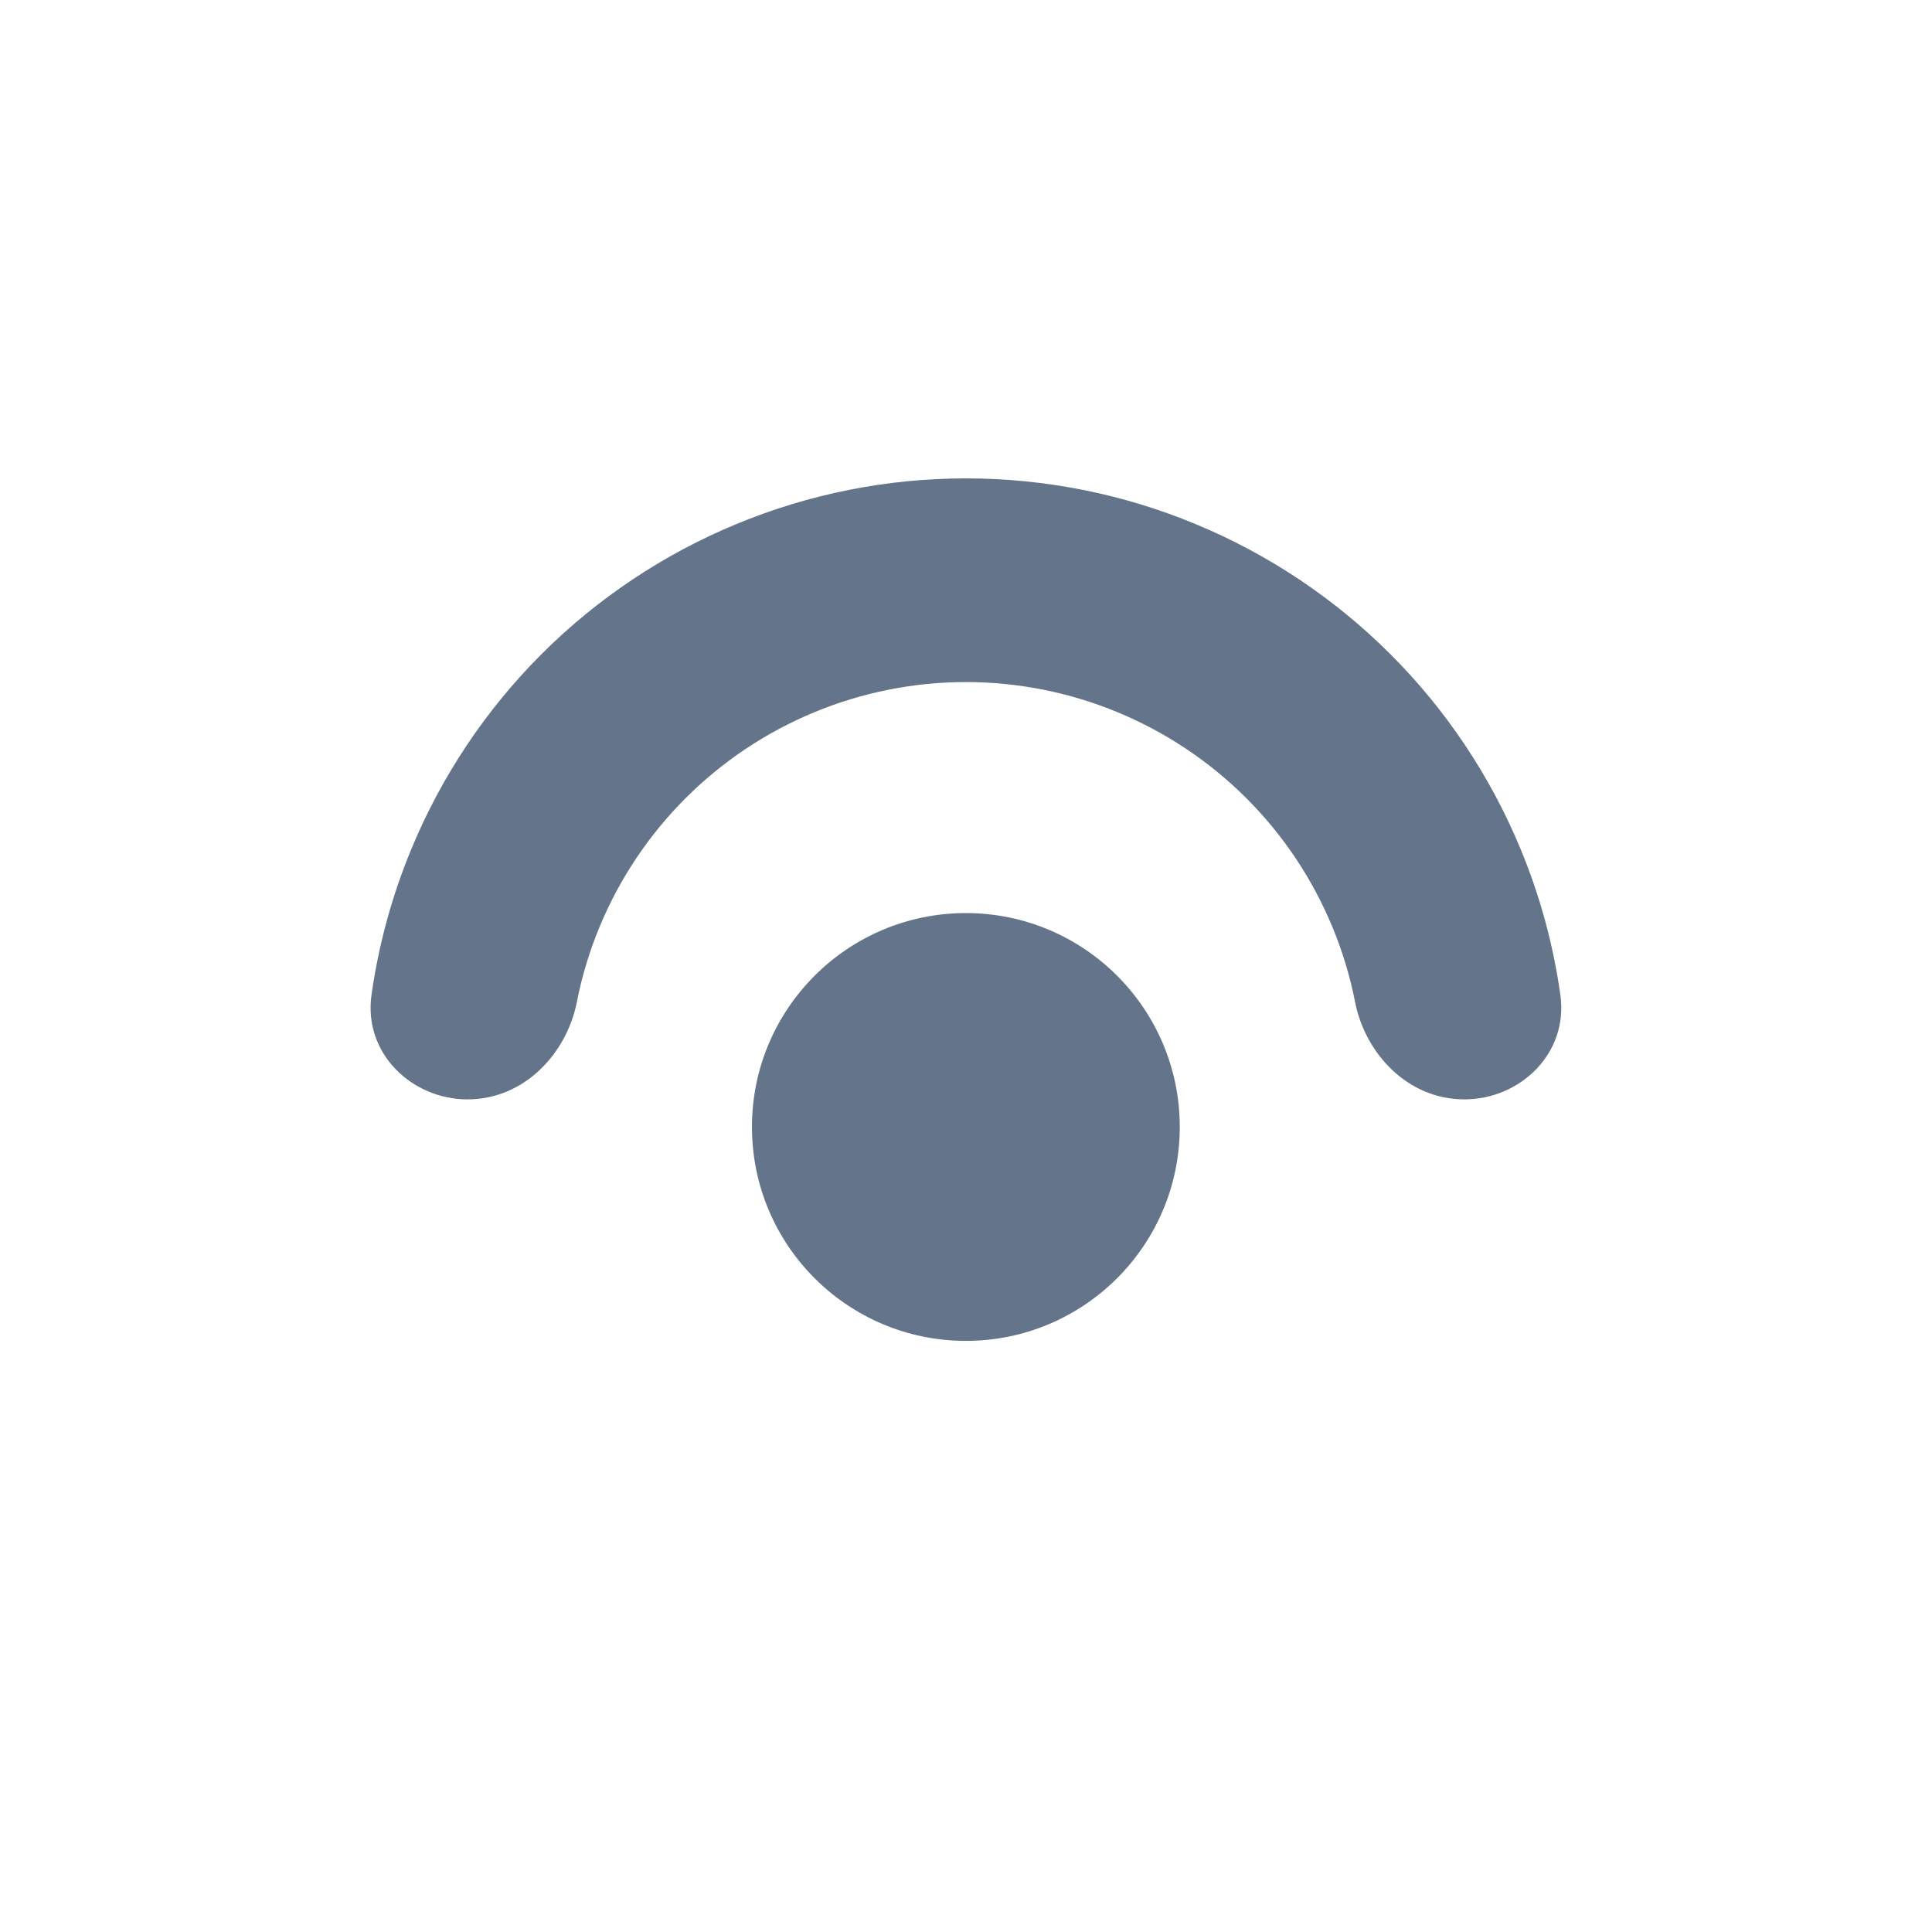
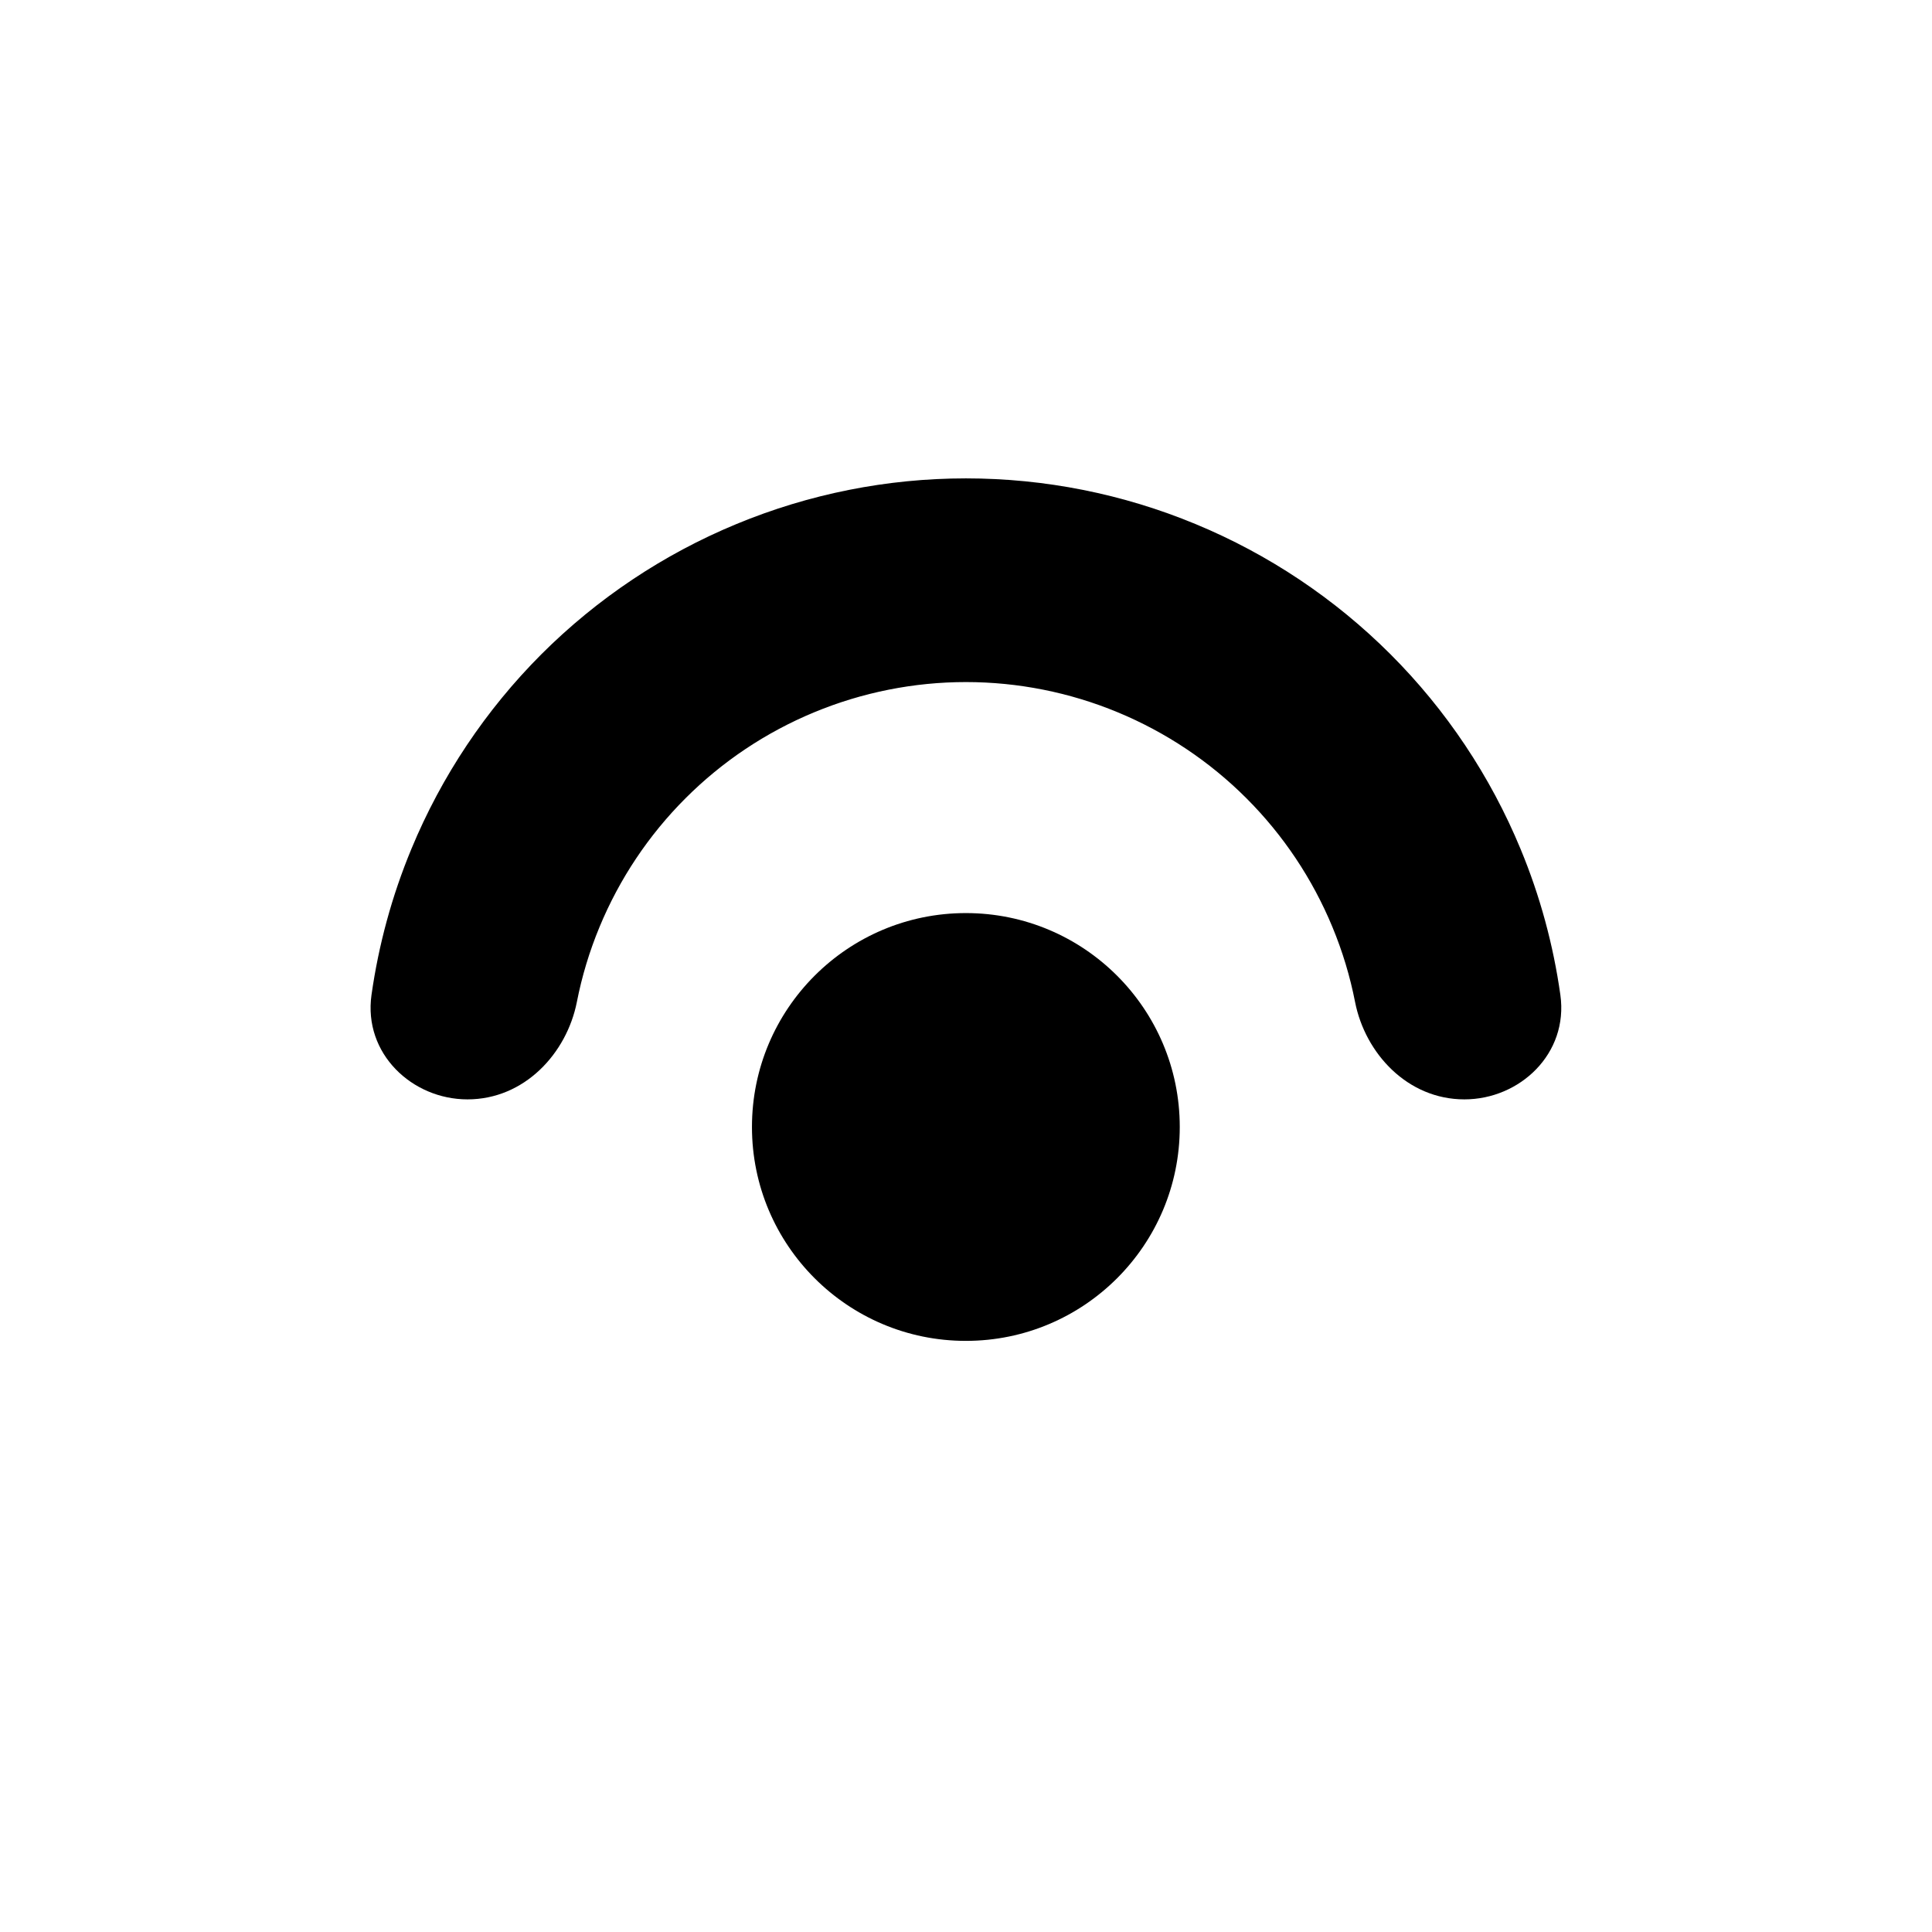
<svg xmlns="http://www.w3.org/2000/svg" width="28" height="28" viewBox="0 0 28 28" fill="none">
-   <path d="M21.224 15.633C21.873 15.633 22.408 15.104 22.318 14.461C22.219 13.761 22.032 13.075 21.76 12.419C21.338 11.4 20.719 10.474 19.939 9.694C19.159 8.914 18.233 8.295 17.214 7.873C16.195 7.451 15.103 7.233 14 7.233C12.897 7.233 11.804 7.451 10.785 7.873C9.766 8.295 8.84 8.914 8.06 9.694C7.28 10.474 6.661 11.4 6.239 12.419C5.967 13.075 5.781 13.761 5.682 14.461C5.591 15.104 6.126 15.633 6.776 15.633V15.633C7.425 15.633 7.94 15.102 8.066 14.465C8.143 14.073 8.259 13.689 8.412 13.319C8.716 12.585 9.162 11.918 9.723 11.357C10.285 10.795 10.951 10.35 11.685 10.046C12.419 9.742 13.206 9.585 14 9.585C14.794 9.585 15.58 9.742 16.314 10.046C17.048 10.35 17.715 10.795 18.276 11.357C18.838 11.918 19.283 12.585 19.587 13.319C19.741 13.689 19.857 14.073 19.934 14.465C20.059 15.102 20.574 15.633 21.224 15.633V15.633Z" fill="#64748B" />
-   <path fill-rule="evenodd" clip-rule="evenodd" d="M10.67 7.596C11.726 7.158 12.857 6.933 13.999 6.933C15.142 6.933 16.273 7.158 17.329 7.596C18.384 8.033 19.343 8.674 20.151 9.481C20.959 10.289 21.6 11.248 22.037 12.304C22.319 12.983 22.512 13.694 22.614 14.419C22.734 15.271 22.025 15.933 21.223 15.933C20.397 15.933 19.785 15.265 19.639 14.523C19.566 14.15 19.456 13.786 19.31 13.434C19.021 12.736 18.598 12.103 18.064 11.569C17.53 11.035 16.896 10.612 16.199 10.323C15.502 10.034 14.754 9.885 13.999 9.885C13.245 9.885 12.497 10.034 11.8 10.323C11.102 10.612 10.469 11.035 9.935 11.569C9.401 12.103 8.978 12.736 8.689 13.434C8.543 13.786 8.433 14.15 8.36 14.523C8.213 15.265 7.602 15.933 6.775 15.933C5.974 15.933 5.264 15.271 5.384 14.419C5.487 13.694 5.68 12.983 5.962 12.304C6.399 11.248 7.04 10.289 7.847 9.481C8.655 8.674 9.614 8.033 10.67 7.596ZM13.999 7.533C12.936 7.533 11.882 7.743 10.9 8.15C9.917 8.557 9.024 9.154 8.272 9.906C7.52 10.658 6.923 11.551 6.516 12.534C6.254 13.166 6.074 13.828 5.979 14.503C5.917 14.937 6.278 15.333 6.775 15.333C7.248 15.333 7.666 14.939 7.771 14.407C7.852 13.996 7.973 13.593 8.135 13.204C8.454 12.434 8.921 11.734 9.511 11.145C10.1 10.555 10.8 10.088 11.57 9.768C12.34 9.449 13.166 9.285 13.999 9.285C14.833 9.285 15.658 9.449 16.429 9.768C17.199 10.088 17.899 10.555 18.488 11.145C19.078 11.734 19.545 12.434 19.864 13.204C20.025 13.593 20.147 13.996 20.228 14.407C20.332 14.939 20.75 15.333 21.223 15.333C21.721 15.333 22.081 14.937 22.02 14.503C21.925 13.828 21.745 13.166 21.483 12.534C21.076 11.551 20.479 10.658 19.727 9.906C18.975 9.154 18.082 8.557 17.099 8.15C16.116 7.743 15.063 7.533 13.999 7.533Z" fill="#64748B" />
-   <path d="M16.799 16.333C16.799 17.88 15.546 19.133 13.999 19.133C12.453 19.133 11.199 17.88 11.199 16.333C11.199 14.787 12.453 13.533 13.999 13.533C15.546 13.533 16.799 14.787 16.799 16.333Z" fill="#64748B" />
-   <path fill-rule="evenodd" clip-rule="evenodd" d="M13.998 13.833C12.618 13.833 11.498 14.953 11.498 16.333C11.498 17.714 12.618 18.833 13.998 18.833C15.379 18.833 16.498 17.714 16.498 16.333C16.498 14.953 15.379 13.833 13.998 13.833ZM10.898 16.333C10.898 14.621 12.286 13.233 13.998 13.233C15.71 13.233 17.098 14.621 17.098 16.333C17.098 18.045 15.71 19.433 13.998 19.433C12.286 19.433 10.898 18.045 10.898 16.333Z" fill="#64748B" />
+   <g fill="currentColor">
+     <path d="M21.224 15.633C21.873 15.633 22.408 15.104 22.318 14.461C22.219 13.761 22.032 13.075 21.76 12.419C21.338 11.4 20.719 10.474 19.939 9.694C19.159 8.914 18.233 8.295 17.214 7.873C16.195 7.451 15.103 7.233 14 7.233C12.897 7.233 11.804 7.451 10.785 7.873C9.766 8.295 8.84 8.914 8.06 9.694C7.28 10.474 6.661 11.4 6.239 12.419C5.967 13.075 5.781 13.761 5.682 14.461C5.591 15.104 6.126 15.633 6.776 15.633V15.633C7.425 15.633 7.94 15.102 8.066 14.465C8.143 14.073 8.259 13.689 8.412 13.319C8.716 12.585 9.162 11.918 9.723 11.357C10.285 10.795 10.951 10.35 11.685 10.046C12.419 9.742 13.206 9.585 14 9.585C14.794 9.585 15.58 9.742 16.314 10.046C17.048 10.35 17.715 10.795 18.276 11.357C18.838 11.918 19.283 12.585 19.587 13.319C19.741 13.689 19.857 14.073 19.934 14.465C20.059 15.102 20.574 15.633 21.224 15.633V15.633Z" />
+     <path fill-rule="evenodd" clip-rule="evenodd" d="M10.67 7.596C11.726 7.158 12.857 6.933 13.999 6.933C15.142 6.933 16.273 7.158 17.329 7.596C18.384 8.033 19.343 8.674 20.151 9.481C20.959 10.289 21.6 11.248 22.037 12.304C22.319 12.983 22.512 13.694 22.614 14.419C22.734 15.271 22.025 15.933 21.223 15.933C20.397 15.933 19.785 15.265 19.639 14.523C19.566 14.15 19.456 13.786 19.31 13.434C19.021 12.736 18.598 12.103 18.064 11.569C17.53 11.035 16.896 10.612 16.199 10.323C15.502 10.034 14.754 9.885 13.999 9.885C13.245 9.885 12.497 10.034 11.8 10.323C11.102 10.612 10.469 11.035 9.935 11.569C9.401 12.103 8.978 12.736 8.689 13.434C8.543 13.786 8.433 14.15 8.36 14.523C8.213 15.265 7.602 15.933 6.775 15.933C5.974 15.933 5.264 15.271 5.384 14.419C5.487 13.694 5.68 12.983 5.962 12.304C6.399 11.248 7.04 10.289 7.847 9.481C8.655 8.674 9.614 8.033 10.67 7.596ZM13.999 7.533C12.936 7.533 11.882 7.743 10.9 8.15C9.917 8.557 9.024 9.154 8.272 9.906C7.52 10.658 6.923 11.551 6.516 12.534C6.254 13.166 6.074 13.828 5.979 14.503C5.917 14.937 6.278 15.333 6.775 15.333C7.248 15.333 7.666 14.939 7.771 14.407C7.852 13.996 7.973 13.593 8.135 13.204C8.454 12.434 8.921 11.734 9.511 11.145C10.1 10.555 10.8 10.088 11.57 9.768C12.34 9.449 13.166 9.285 13.999 9.285C14.833 9.285 15.658 9.449 16.429 9.768C17.199 10.088 17.899 10.555 18.488 11.145C19.078 11.734 19.545 12.434 19.864 13.204C20.025 13.593 20.147 13.996 20.228 14.407C20.332 14.939 20.75 15.333 21.223 15.333C21.721 15.333 22.081 14.937 22.02 14.503C21.925 13.828 21.745 13.166 21.483 12.534C21.076 11.551 20.479 10.658 19.727 9.906C18.975 9.154 18.082 8.557 17.099 8.15C16.116 7.743 15.063 7.533 13.999 7.533Z" />
+     <path d="M16.799 16.333C16.799 17.88 15.546 19.133 13.999 19.133C12.453 19.133 11.199 17.88 11.199 16.333C11.199 14.787 12.453 13.533 13.999 13.533C15.546 13.533 16.799 14.787 16.799 16.333Z" />
+     <path fill-rule="evenodd" clip-rule="evenodd" d="M13.998 13.833C12.618 13.833 11.498 14.953 11.498 16.333C11.498 17.714 12.618 18.833 13.998 18.833C15.379 18.833 16.498 17.714 16.498 16.333C16.498 14.953 15.379 13.833 13.998 13.833ZM10.898 16.333C10.898 14.621 12.286 13.233 13.998 13.233C15.71 13.233 17.098 14.621 17.098 16.333C17.098 18.045 15.71 19.433 13.998 19.433C12.286 19.433 10.898 18.045 10.898 16.333Z" />
+   </g>
</svg>
